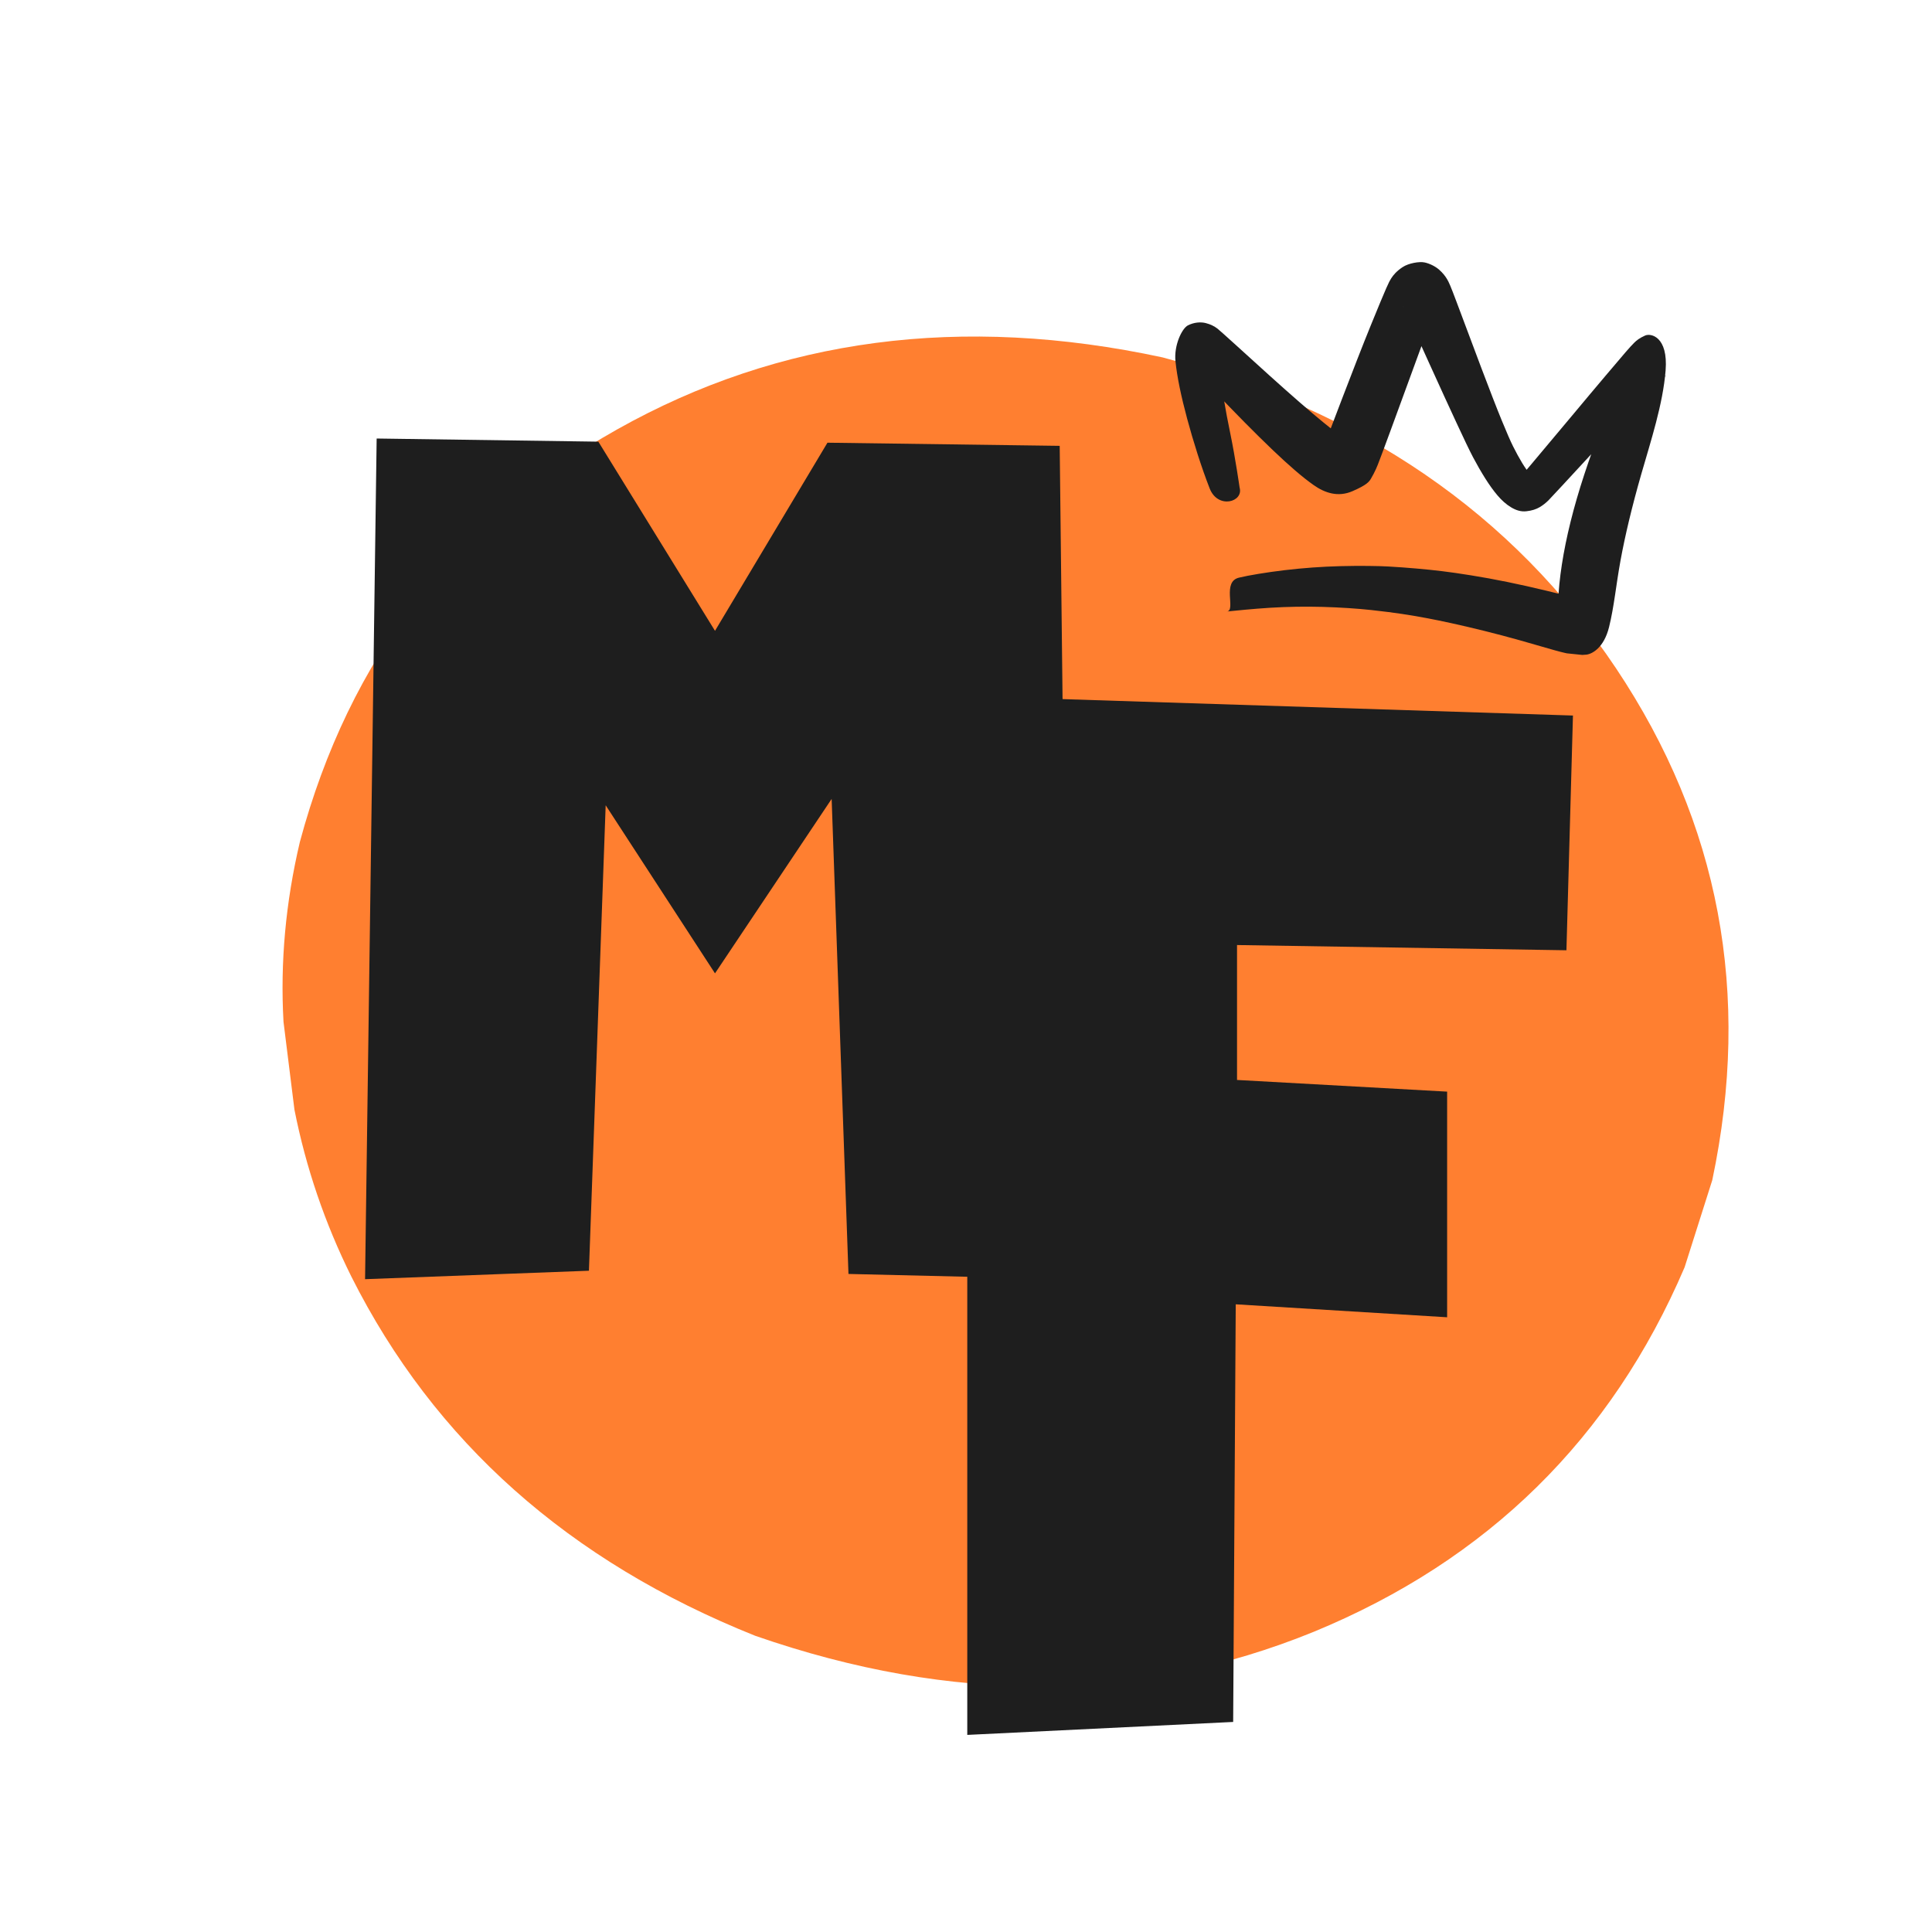
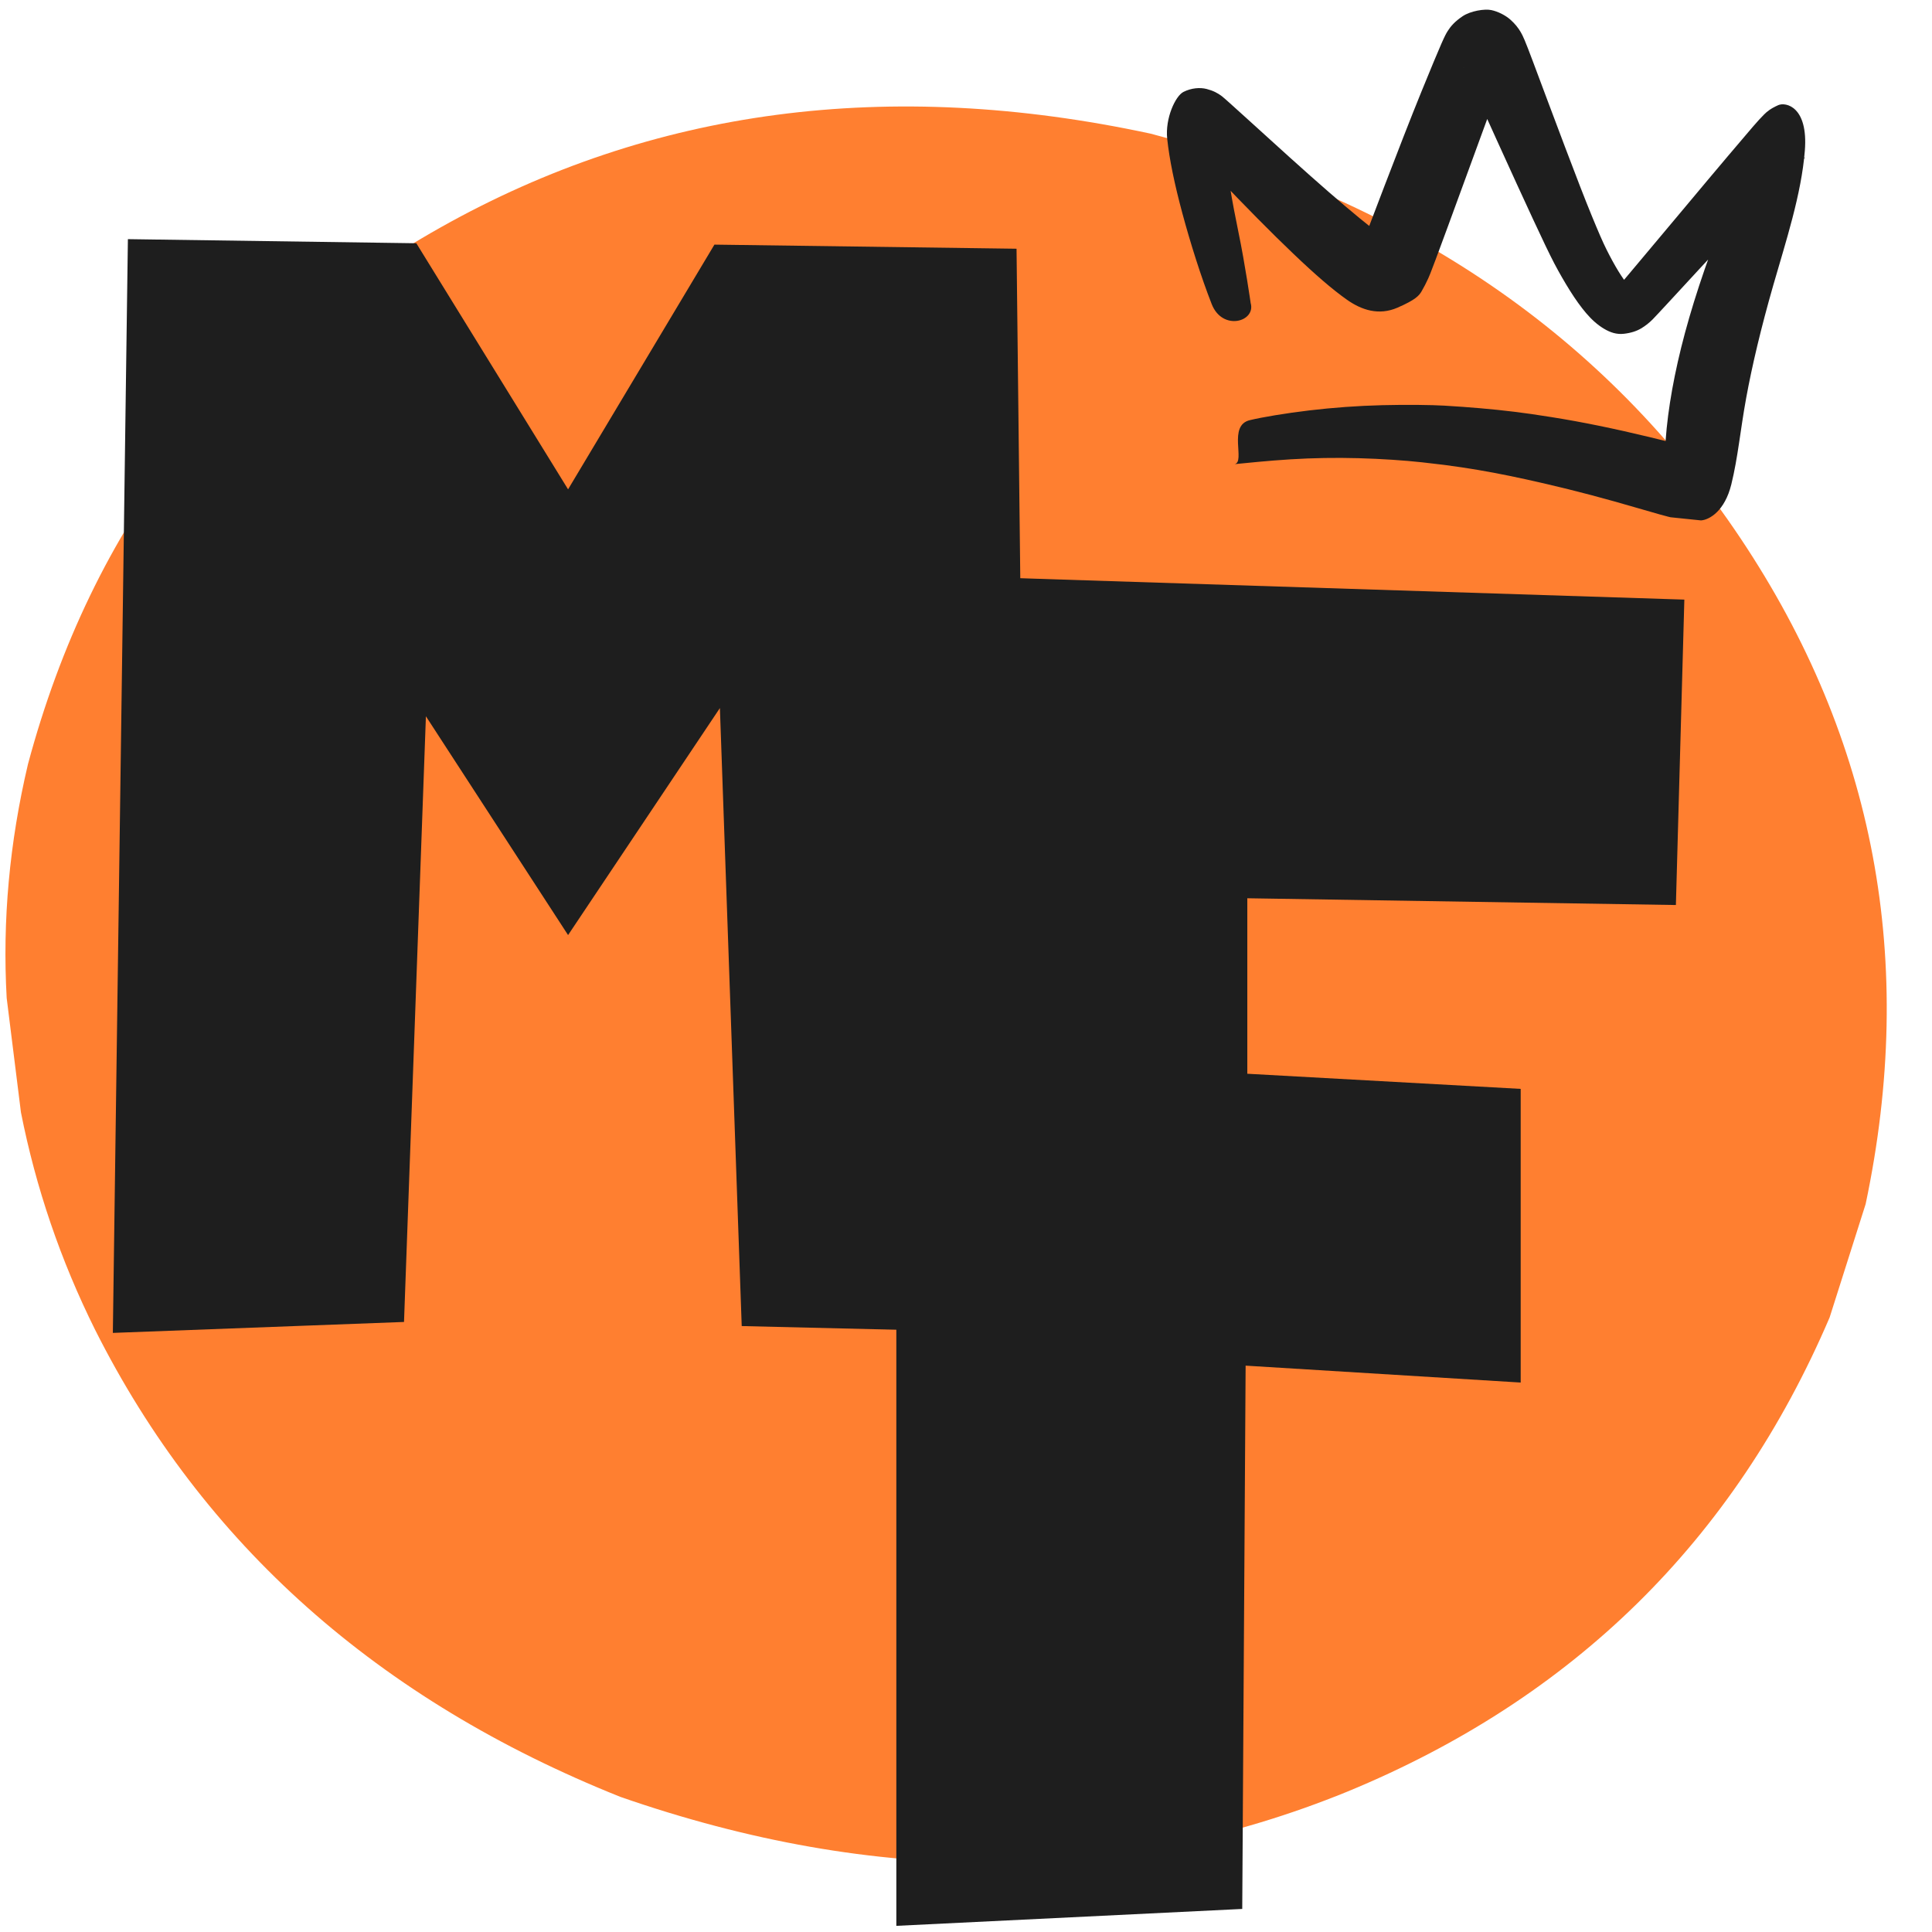
<svg xmlns="http://www.w3.org/2000/svg" width="500" zoomAndPan="magnify" viewBox="0 0 375 375" height="500" preserveAspectRatio="xMidYMid meet" version="1.0">
  <defs>
    <g />
-     <clipPath id="7273733682">
-       <path d="M 54.027 65 L 336 65 L 336 328 L 54.027 328 Z M 54.027 65 " clip-rule="nonzero" />
+     <clipPath id="85d611112f">
+       <path d="M 226 1 L 351 1 L 351 102 L 226 102 Z M 226 1 " clip-rule="nonzero" />
    </clipPath>
-     <clipPath id="3bbe743741">
-       <path d="M 228 50 L 324 50 L 324 128 L 228 128 Z M 228 50 " clip-rule="nonzero" />
+     <clipPath id="8be8354246">
+       <path d="M 228.953 -4.414 L 352.797 8.34 L 343.113 102.344 L 219.27 89.586 Z M 228.953 -4.414 " clip-rule="nonzero" />
    </clipPath>
-     <clipPath id="c39bbdbc08">
-       <path d="M 230 46.043 L 325.496 55.879 L 318.043 128.246 L 222.547 118.41 Z M 230 46.043 " clip-rule="nonzero" />
-     </clipPath>
-     <clipPath id="f12c9289cf">
-       <path d="M 230 46.043 L 325.496 55.879 L 318.043 128.246 L 222.547 118.41 Z M 230 46.043 " clip-rule="nonzero" />
+     <clipPath id="41f052daa2">
+       <path d="M 228.953 -4.414 L 352.797 8.34 L 343.113 102.344 L 219.27 89.586 Z M 228.953 -4.414 " clip-rule="nonzero" />
    </clipPath>
  </defs>
-   <g clip-path="url(#7273733682)">
-     <path fill="#ff7f30" d="M 332.352 229.062 L 326.98 245.98 C 312.746 279.246 288.75 302.828 254.992 316.734 C 221.043 330.578 184.906 330.832 146.582 317.504 C 110.422 303.043 84.297 279.805 68.203 247.793 C 63.066 237.457 59.383 226.656 57.152 215.391 L 55.027 198.324 C 54.379 186.781 55.438 175.145 58.203 163.426 C 67.789 127.719 88.332 101.02 119.832 83.324 C 151.332 65.633 186.605 60.98 225.656 69.371 C 264.27 79.574 293.613 99.699 313.684 129.738 C 333.754 159.777 339.98 192.887 332.352 229.062 " fill-opacity="1" fill-rule="nonzero" />
-   </g>
-   <g clip-path="url(#3bbe743741)">
-     <g clip-path="url(#c39bbdbc08)">
-       <g clip-path="url(#f12c9289cf)">
-         <path fill="#1e1e1e" d="M 238.207 118.684 C 239.871 118.523 243.191 118.172 246.547 117.965 C 249.898 117.762 253.281 117.703 256.699 117.797 C 260.117 117.891 263.566 118.125 266.152 118.406 C 268.734 118.688 270.441 118.914 272.094 119.16 C 273.746 119.41 275.344 119.68 276.895 119.973 C 278.441 120.262 279.934 120.57 281.758 120.969 C 283.578 121.367 285.762 121.875 288.012 122.434 C 290.258 122.988 292.57 123.598 294.949 124.266 C 297.324 124.934 299.766 125.66 301.656 126.188 C 303.547 126.719 304.402 126.887 305.188 127.004 C 305.977 127.121 306.77 127.184 307.902 127.066 C 309.035 126.949 311.328 125.727 312.32 121.707 C 313.309 117.688 313.656 113.652 314.535 108.824 C 315.418 103.996 316.75 98.375 318.582 91.992 C 320.414 85.605 322.773 78.473 323.293 71.906 C 323.809 65.34 320.438 64.625 319.312 65.129 C 318.188 65.633 317.66 66.07 317.199 66.527 C 316.738 66.984 316.262 67.508 315.531 68.352 C 314.801 69.195 313.5 70.727 311.738 72.812 C 309.977 74.898 307.746 77.543 305.062 80.766 C 302.375 83.988 299.195 87.754 297.344 89.969 C 295.492 92.18 295.32 92.363 295.266 92.422 C 295.211 92.48 295.332 92.426 295.719 92.348 C 296.105 92.273 296.766 92.133 296.977 92.195 C 297.191 92.254 297.129 92.184 296.809 91.816 C 296.492 91.449 296.02 90.793 295.453 89.867 C 294.891 88.945 294.25 87.766 293.695 86.652 C 293.141 85.539 292.492 84.047 291.484 81.594 C 290.477 79.141 289.164 75.746 287.531 71.434 C 285.902 67.121 283.949 61.895 282.73 58.637 C 281.508 55.375 281.23 54.785 280.879 54.191 C 280.531 53.602 280.059 52.988 279.34 52.352 C 278.625 51.719 277.523 51.156 276.516 50.941 C 275.508 50.727 273.422 51.066 272.238 51.852 C 271.059 52.641 270.438 53.383 270.004 54.07 C 269.57 54.758 269.215 55.449 266.07 63.148 C 262.93 70.844 257.41 85.516 257.211 86 C 257.012 86.484 256.832 86.891 256.707 87.148 C 256.578 87.406 256.539 87.488 256.68 87.324 C 256.824 87.16 261.484 85.723 261.371 85.566 C 261.254 85.414 259.535 84.176 256.883 82 C 254.227 79.828 250.723 76.781 246.406 72.887 C 242.086 68.992 236.922 64.25 236.312 63.789 C 235.703 63.328 235.02 62.961 234.043 62.711 C 233.062 62.461 231.773 62.547 230.578 63.152 C 229.387 63.758 227.832 67.074 228.16 70.152 C 228.484 73.234 229.254 76.922 230.43 81.289 C 231.605 85.656 233.199 90.727 234.797 94.809 C 236.395 98.887 241.414 97.438 240.609 94.652 C 240.609 94.652 239.785 88.895 238.797 84.125 C 237.809 79.359 237.156 75.43 236.863 72.383 C 236.57 69.332 236.605 67.215 235.535 69.027 C 234.465 70.84 233.449 71.195 232.594 71.172 C 231.738 71.145 231.254 70.973 231.055 70.867 C 230.859 70.762 230.676 70.609 235.258 75.438 C 239.84 80.27 243.754 84.215 246.984 87.301 C 250.215 90.383 252.805 92.625 254.969 94.148 C 257.129 95.676 259.707 96.555 262.504 95.34 C 265.305 94.129 265.754 93.5 266.109 92.895 C 266.469 92.289 266.789 91.66 267.102 90.977 C 267.414 90.293 267.77 89.445 273.148 74.719 C 278.531 59.988 278.621 59.738 278.699 59.543 C 278.777 59.352 278.734 59.391 278.371 59.727 C 278.008 60.066 276.945 60.629 275.641 60.711 C 274.336 60.793 273.918 60.645 273.312 60.273 C 272.711 59.902 272.461 59.641 272.398 59.543 C 272.34 59.449 272.391 59.508 272.488 59.672 C 272.582 59.832 275.141 65.512 277.324 70.324 C 279.504 75.137 281.309 79.066 282.73 82.125 C 284.148 85.184 285.199 87.383 285.914 88.746 C 286.629 90.105 287.465 91.559 288.273 92.844 C 289.082 94.125 289.871 95.227 290.668 96.164 C 291.469 97.102 292.34 97.898 293.305 98.473 C 294.266 99.047 295.207 99.352 296.273 99.234 C 297.344 99.121 298.188 98.832 298.848 98.445 C 299.508 98.055 300.059 97.605 300.562 97.109 C 301.066 96.613 304.738 92.621 307.91 89.188 C 311.078 85.75 313.77 82.875 315.953 80.547 C 318.137 78.215 319.836 76.449 321.031 75.23 C 322.223 74.016 322.688 73.547 323.004 73.25 C 323.32 72.957 323.48 72.824 323.316 72.941 C 323.148 73.055 321.957 73.461 319.559 70.496 C 317.164 67.531 313.879 75.055 311.141 82.047 C 308.406 89.039 306.293 95.434 304.852 101.254 C 303.406 107.074 302.605 112.324 302.426 116.859 C 302.246 121.391 304.09 117.402 305.5 116.793 C 306.91 116.18 307.145 116.18 306.938 116.164 C 306.73 116.148 306.254 116.082 305.699 115.988 C 305.145 115.898 302.648 115.258 300.09 114.641 C 297.531 114.023 295.035 113.465 292.598 112.965 C 290.156 112.465 287.777 112.031 285.469 111.664 C 283.16 111.297 281.574 111.066 279.926 110.867 C 278.277 110.668 276.586 110.492 274.852 110.344 C 273.117 110.191 271.34 110.062 269.488 109.957 C 267.633 109.848 263.922 109.793 260.242 109.887 C 256.562 109.98 252.938 110.246 249.371 110.668 C 245.801 111.09 242.293 111.684 240.543 112.109 C 237.113 112.852 239.891 118.371 238.207 118.684 Z M 238.207 118.684 " fill-opacity="1" fill-rule="nonzero" />
+   <path fill="#ff7f30" d="M 362.121 233.703 L 355.129 255.715 C 336.605 298.996 305.387 329.68 261.469 347.773 C 217.297 365.781 170.281 366.117 120.414 348.773 C 73.371 329.961 39.379 299.727 18.441 258.074 C 11.758 244.629 6.965 230.574 4.066 215.914 L 1.297 193.715 C 0.453 178.691 1.832 163.555 5.434 148.305 C 17.906 101.848 44.633 67.109 85.613 44.09 C 126.598 21.07 172.492 15.02 223.297 25.934 C 273.539 39.211 311.715 65.391 337.828 104.477 C 363.945 143.559 372.039 186.637 362.121 233.703 " fill-opacity="1" fill-rule="nonzero" />
+   <g clip-path="url(#85d611112f)">
+     <g clip-path="url(#8be8354246)">
+       <g clip-path="url(#41f052daa2)">
+         <path fill="#1e1e1e" d="M 239.625 90.09 C 241.789 89.883 246.113 89.422 250.477 89.156 C 254.836 88.887 259.238 88.812 263.684 88.934 C 268.133 89.055 272.621 89.363 275.984 89.73 C 279.344 90.094 281.562 90.387 283.711 90.711 C 285.863 91.035 287.941 91.387 289.957 91.766 C 291.969 92.145 293.914 92.547 296.285 93.062 C 298.652 93.582 301.496 94.242 304.422 94.965 C 307.344 95.691 310.355 96.48 313.445 97.352 C 316.539 98.219 319.711 99.164 322.172 99.855 C 324.633 100.543 325.746 100.762 326.77 100.914 C 327.793 101.07 328.824 101.148 330.297 100.996 C 331.77 100.844 334.758 99.254 336.047 94.023 C 337.336 88.793 337.785 83.543 338.93 77.262 C 340.078 70.98 341.809 63.672 344.191 55.363 C 346.574 47.055 349.648 37.773 350.32 29.23 C 350.996 20.688 346.609 19.758 345.145 20.414 C 343.68 21.07 342.992 21.637 342.395 22.234 C 341.793 22.828 341.176 23.512 340.223 24.609 C 339.273 25.707 337.582 27.695 335.289 30.41 C 333 33.125 330.098 36.566 326.602 40.758 C 323.105 44.949 318.969 49.852 316.562 52.73 C 314.156 55.605 313.93 55.848 313.859 55.922 C 313.789 55.996 313.949 55.926 314.449 55.828 C 314.953 55.727 315.809 55.551 316.086 55.625 C 316.363 55.703 316.281 55.613 315.867 55.137 C 315.453 54.656 314.84 53.801 314.105 52.602 C 313.367 51.398 312.535 49.867 311.816 48.418 C 311.094 46.969 310.25 45.027 308.941 41.836 C 307.629 38.645 305.922 34.23 303.801 28.617 C 301.676 23.008 299.137 16.207 297.551 11.969 C 295.961 7.727 295.598 6.957 295.145 6.188 C 294.688 5.418 294.074 4.617 293.141 3.793 C 292.207 2.969 290.773 2.234 289.465 1.957 C 288.156 1.68 285.441 2.117 283.902 3.145 C 282.367 4.168 281.555 5.133 280.992 6.031 C 280.43 6.926 279.969 7.824 275.879 17.836 C 271.789 27.852 264.609 46.938 264.352 47.57 C 264.09 48.199 263.855 48.727 263.691 49.062 C 263.531 49.398 263.477 49.504 263.664 49.293 C 263.848 49.078 269.91 47.207 269.762 47.004 C 269.613 46.805 267.375 45.195 263.922 42.367 C 260.469 39.535 255.91 35.574 250.293 30.508 C 244.672 25.441 237.953 19.273 237.164 18.672 C 236.371 18.07 235.48 17.598 234.207 17.27 C 232.938 16.945 231.254 17.059 229.703 17.844 C 228.152 18.629 226.129 22.945 226.555 26.953 C 226.98 30.957 227.977 35.758 229.508 41.438 C 231.039 47.121 233.113 53.719 235.191 59.027 C 237.27 64.332 243.801 62.449 242.754 58.828 C 242.754 58.828 241.68 51.332 240.395 45.129 C 239.109 38.93 238.262 33.816 237.879 29.852 C 237.496 25.883 237.543 23.133 236.152 25.488 C 234.762 27.844 233.438 28.309 232.324 28.273 C 231.211 28.242 230.582 28.02 230.324 27.883 C 230.066 27.742 229.828 27.547 235.789 33.828 C 241.754 40.113 246.84 45.25 251.047 49.258 C 255.25 53.27 258.617 56.188 261.434 58.172 C 264.246 60.156 267.598 61.301 271.238 59.723 C 274.879 58.145 275.465 57.328 275.93 56.539 C 276.395 55.75 276.812 54.934 277.219 54.043 C 277.625 53.156 278.086 52.051 285.086 32.891 C 292.086 13.727 292.207 13.402 292.309 13.148 C 292.41 12.898 292.352 12.949 291.879 13.391 C 291.406 13.832 290.023 14.559 288.328 14.668 C 286.633 14.773 286.086 14.582 285.301 14.098 C 284.516 13.617 284.188 13.273 284.113 13.148 C 284.035 13.023 284.102 13.105 284.227 13.316 C 284.352 13.523 287.68 20.914 290.516 27.172 C 293.355 33.434 295.703 38.547 297.551 42.527 C 299.398 46.508 300.766 49.367 301.695 51.141 C 302.625 52.91 303.711 54.801 304.762 56.469 C 305.816 58.141 306.84 59.574 307.879 60.793 C 308.922 62.012 310.055 63.047 311.309 63.793 C 312.559 64.543 313.781 64.941 315.172 64.789 C 316.562 64.637 317.66 64.266 318.52 63.758 C 319.379 63.25 320.098 62.668 320.75 62.023 C 321.402 61.375 326.184 56.184 330.309 51.711 C 334.434 47.242 337.934 43.504 340.773 40.473 C 343.613 37.438 345.824 35.145 347.379 33.559 C 348.93 31.977 349.535 31.367 349.945 30.98 C 350.355 30.598 350.566 30.43 350.352 30.578 C 350.133 30.727 348.582 31.258 345.465 27.398 C 342.348 23.543 338.074 33.332 334.512 42.426 C 330.953 51.523 328.207 59.84 326.328 67.414 C 324.453 74.988 323.406 81.816 323.176 87.715 C 322.941 93.609 325.336 88.422 327.172 87.629 C 329.012 86.832 329.312 86.832 329.043 86.809 C 328.777 86.789 328.152 86.703 327.434 86.586 C 326.711 86.465 323.461 85.629 320.133 84.828 C 316.805 84.027 313.559 83.297 310.387 82.648 C 307.215 81.996 304.121 81.434 301.117 80.957 C 298.113 80.48 296.047 80.18 293.902 79.922 C 291.758 79.66 289.559 79.43 287.301 79.238 C 285.047 79.043 282.734 78.875 280.324 78.734 C 277.91 78.594 273.078 78.523 268.293 78.645 C 263.508 78.766 258.793 79.109 254.148 79.66 C 249.508 80.211 244.941 80.984 242.668 81.535 C 238.207 82.5 241.816 89.68 239.625 90.09 Z M 239.625 90.09 " fill-opacity="1" fill-rule="nonzero" />
      </g>
    </g>
  </g>
  <g fill="#1e1e1e" fill-opacity="1">
-     <g transform="translate(66.78048, 248.6944)">
+     <g transform="translate(16.59082, 259.2466)">
      <g>
-         <path d="M 138.906 -162.156 L 140.734 -0.406 L 97.906 -1.422 L 94.641 -93.625 L 72 -59.766 L 50.781 -92.391 L 47.531 -2.047 L 4.078 -0.406 L 6.328 -163.578 L 49.359 -162.969 L 72 -126.25 L 93.828 -162.766 Z M 138.906 -162.156 " />
+         <path d="M 180.719 -210.969 L 183.109 -0.531 L 127.375 -1.859 L 123.141 -121.812 L 93.672 -77.75 L 66.078 -120.219 L 61.828 -2.656 L 5.312 -0.531 L 8.234 -212.828 L 64.219 -212.031 L 93.672 -164.266 L 122.078 -211.766 Z M 180.719 -210.969 " />
      </g>
    </g>
  </g>
  <g fill="#1e1e1e" fill-opacity="1">
-     <g transform="translate(182.7159, 336.7439)">
+     <g transform="translate(167.4307, 373.805)">
      <g>
-         <path d="M 121.328 -152.297 L 57.391 -153.312 L 57.391 -127.125 L 98.172 -124.859 L 98.172 -81.062 L 57.141 -83.578 L 56.641 -2.516 L 5.031 0 L 5.031 -201.641 L 122.594 -197.859 Z M 121.328 -152.297 " />
+         <path d="M 157.859 -198.141 L 74.672 -199.453 L 74.672 -165.391 L 127.734 -162.453 L 127.734 -105.453 L 74.344 -108.734 L 73.688 -3.281 L 6.547 0 L 6.547 -262.344 L 159.5 -257.422 Z M 157.859 -198.141 " />
      </g>
    </g>
  </g>
</svg>
